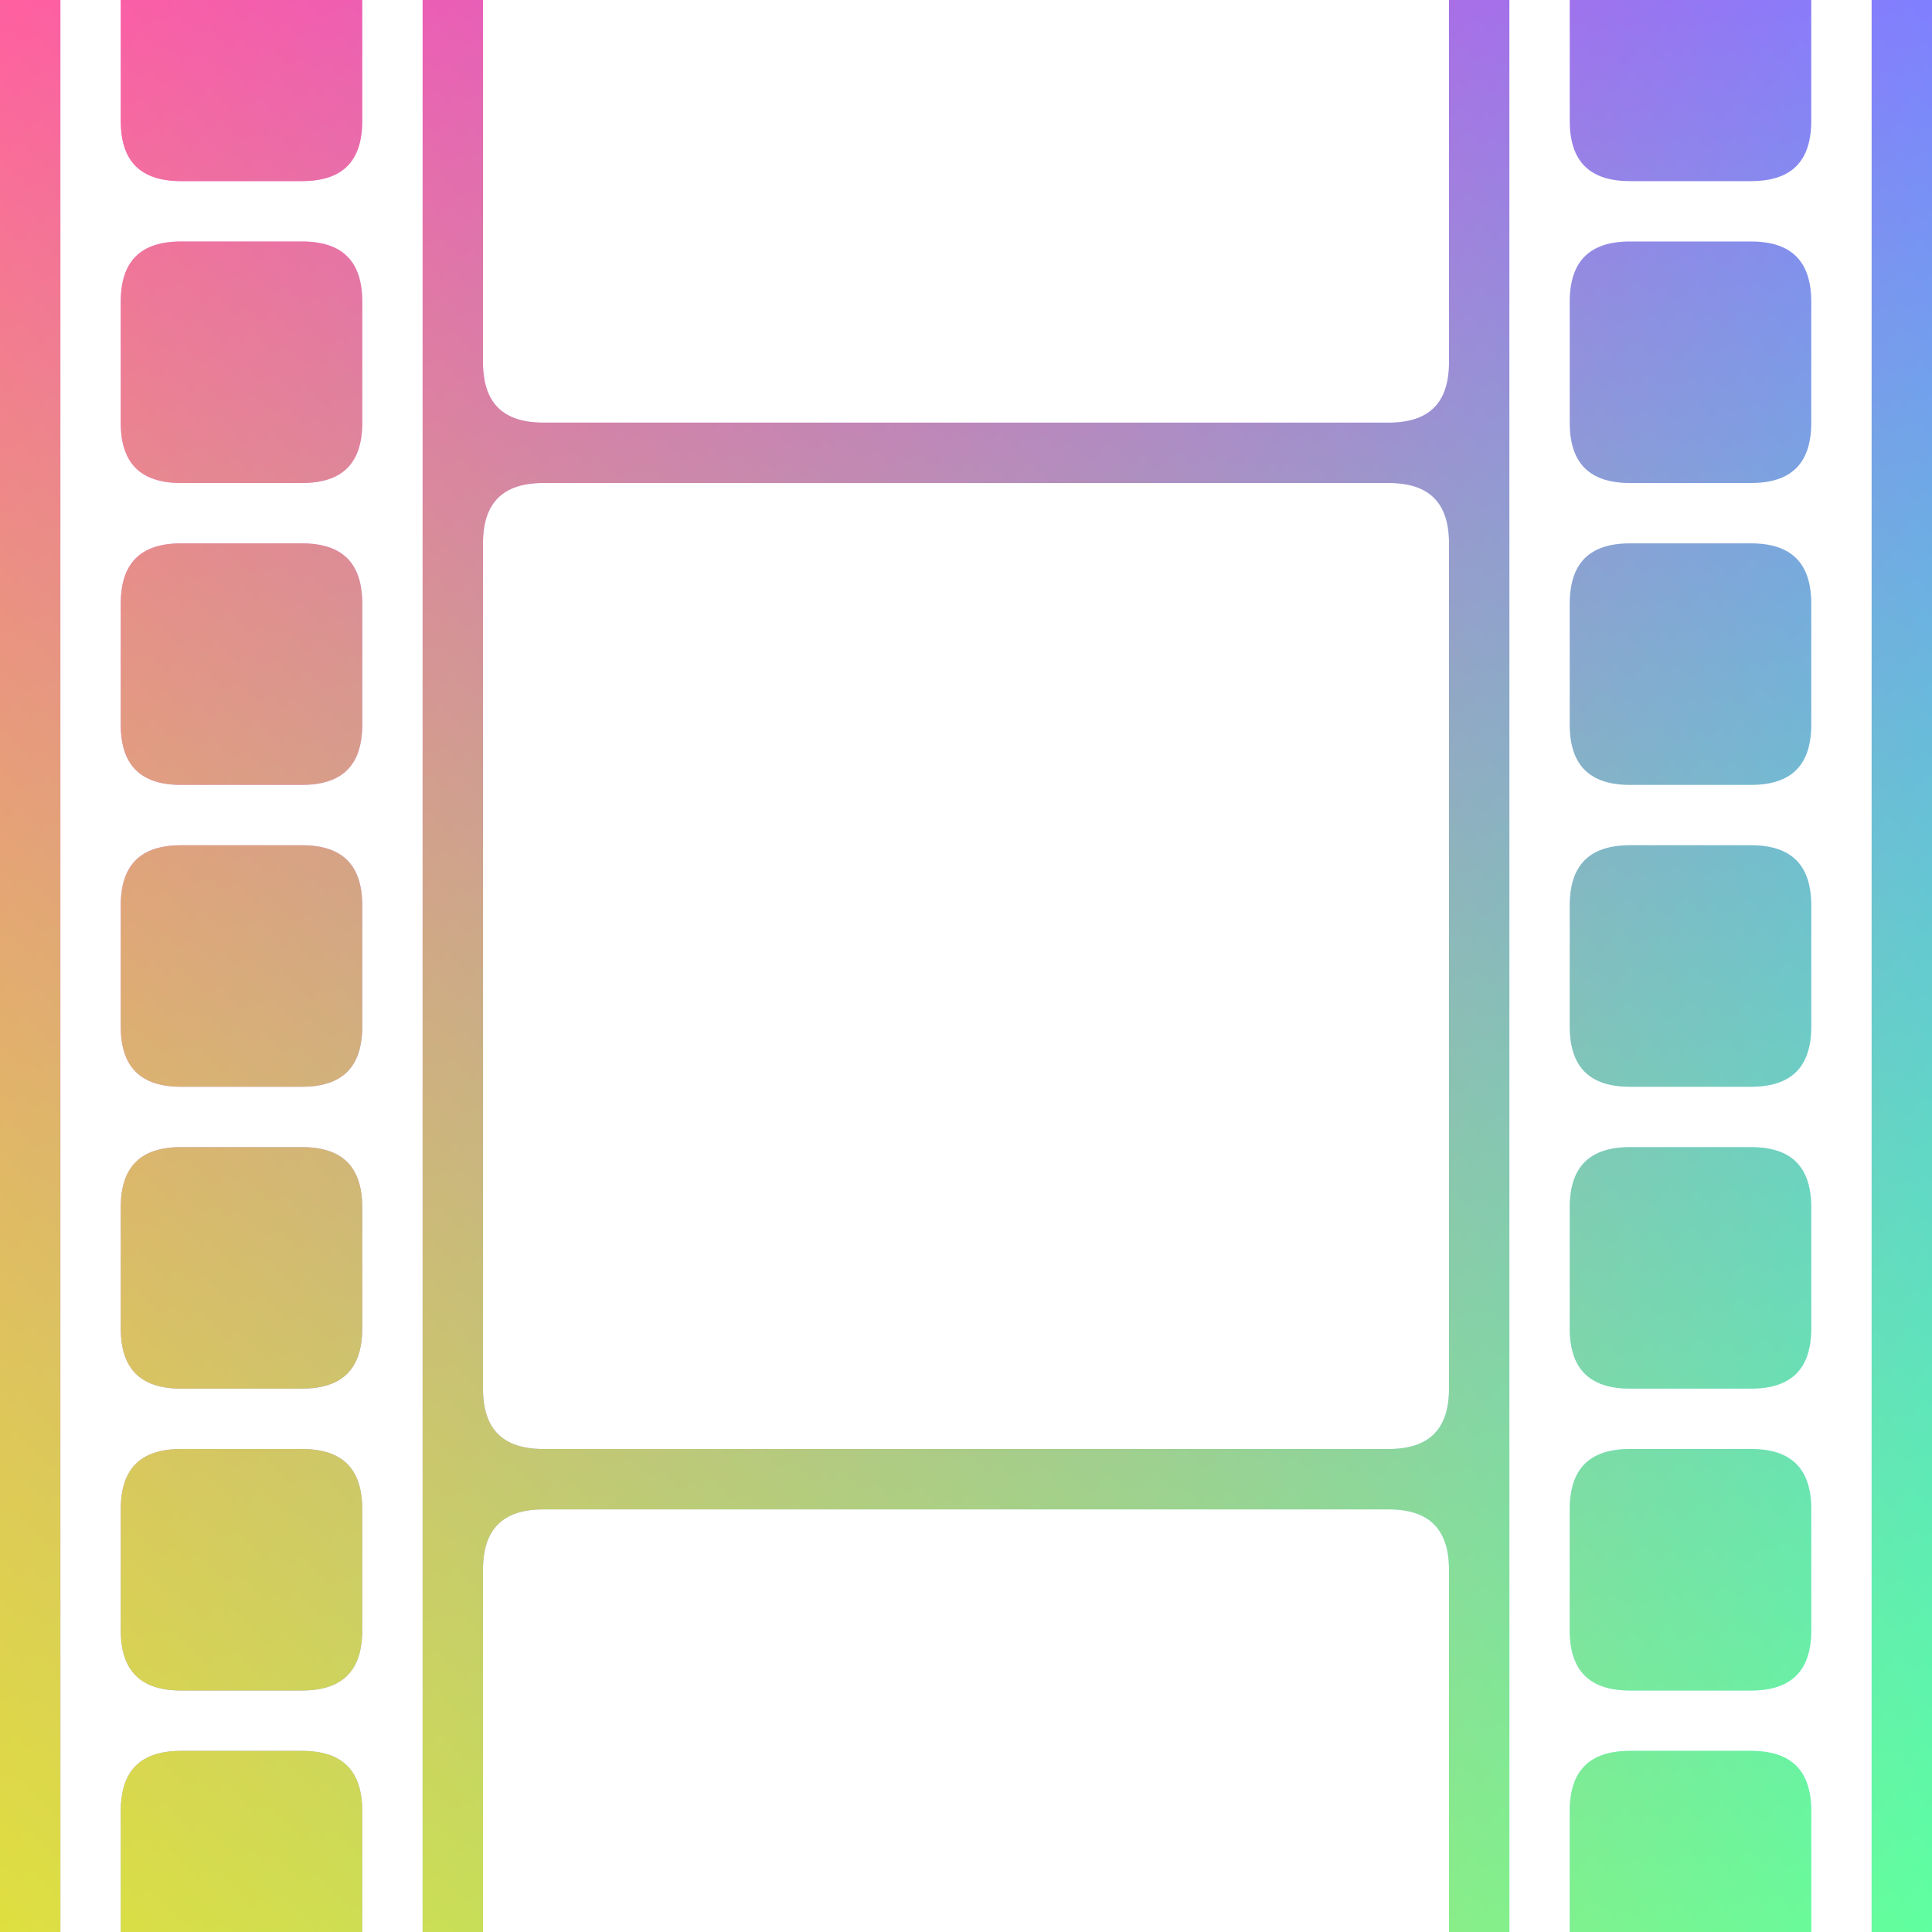
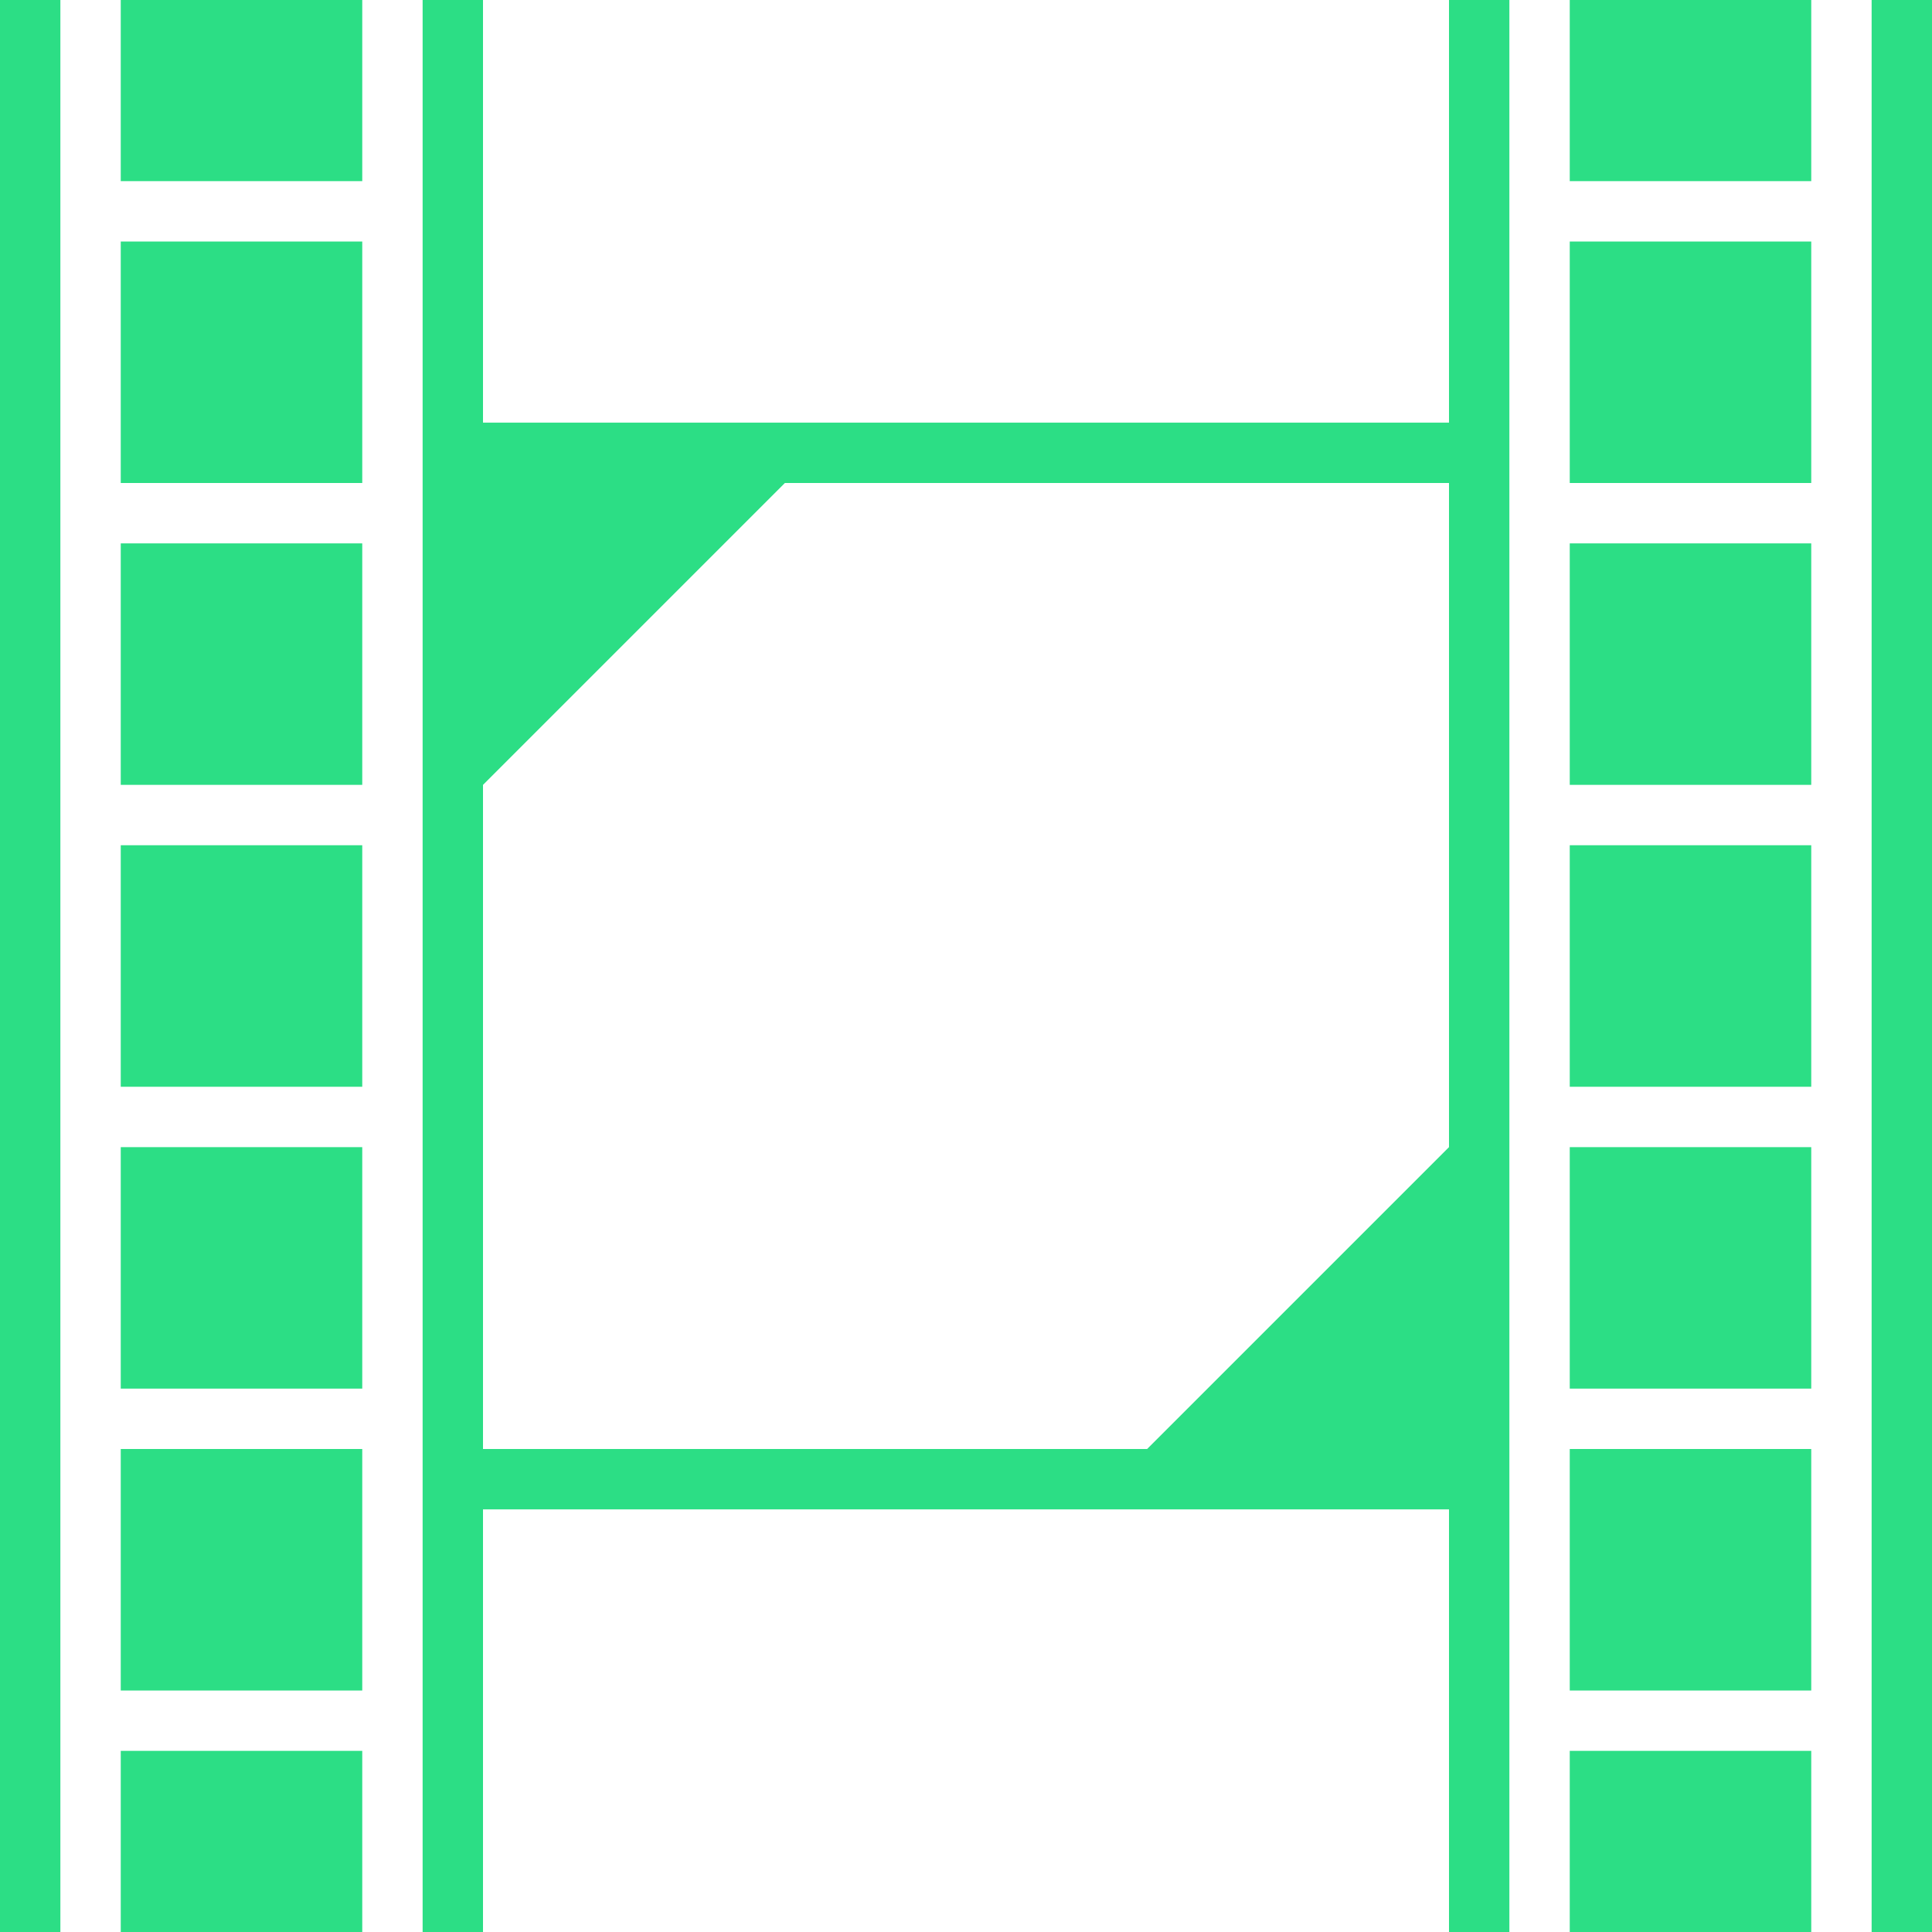
- <svg xmlns="http://www.w3.org/2000/svg" version="1.1" width="128" height="128" viewBox="0,0,128,128">
-   <defs>
-     <linearGradient x1="176" y1="116" x2="304" y2="244" gradientUnits="userSpaceOnUse" id="color-1">
-       <stop offset="0" stop-color="#ff00ff" />
-       <stop offset="1" stop-color="#00ffff" />
-     </linearGradient>
-     <linearGradient x1="176" y1="244" x2="304" y2="116" gradientUnits="userSpaceOnUse" id="color-2">
-       <stop offset="0" stop-color="#ffff00" stop-opacity="0.749" />
-       <stop offset="1" stop-color="#ffff00" stop-opacity="0" />
-     </linearGradient>
-   </defs>
-   <g transform="translate(-176,-116)">
-     <g fill-rule="evenodd" stroke="none" stroke-miterlimit="10">
-       <g>
-         <path d="M276,244h-72v-128h72zM272,244h-64v-24c0,-2.69 1.31,-4 4,-4h56c2.69,0 4,1.31 4,4zM268,148c2.69,0 4,1.31 4,4v56c0,2.69 -1.31,4 -4,4h-56c-2.69,0 -4,-1.31 -4,-4v-56c0,-2.69 1.31,-4 4,-4zM272,140c0,2.69 -1.31,4 -4,4h-56c-2.69,0 -4,-1.31 -4,-4v-24h64zM304,116v128h-4v-128zM180,116v128h-4v-128zM296,244h-16v-8c0,-2.69 1.31,-4 4,-4h8c2.69,0 4,1.31 4,4zM292,212c2.69,0 4,1.31 4,4v8c0,2.69 -1.31,4 -4,4h-8c-2.69,0 -4,-1.31 -4,-4v-8c0,-2.69 1.31,-4 4,-4zM292,192c2.69,0 4,1.31 4,4v8c0,2.69 -1.31,4 -4,4h-8c-2.69,0 -4,-1.31 -4,-4v-8c0,-2.69 1.31,-4 4,-4zM292,172c2.69,0 4,1.31 4,4v8c0,2.69 -1.31,4 -4,4h-8c-2.69,0 -4,-1.31 -4,-4v-8c0,-2.69 1.31,-4 4,-4zM292,152c2.69,0 4,1.31 4,4v8c0,2.69 -1.31,4 -4,4h-8c-2.69,0 -4,-1.31 -4,-4v-8c0,-2.69 1.31,-4 4,-4zM292,132c2.69,0 4,1.31 4,4v8c0,2.69 -1.31,4 -4,4h-8c-2.69,0 -4,-1.31 -4,-4v-8c0,-2.69 1.31,-4 4,-4zM296,124c0,2.69 -1.31,4 -4,4h-8c-2.69,0 -4,-1.31 -4,-4v-8h16zM200,244h-16v-8c0,-2.69 1.31,-4 4,-4h8c2.69,0 4,1.31 4,4zM196,212c2.69,0 4,1.31 4,4v8c0,2.69 -1.31,4 -4,4h-8c-2.69,0 -4,-1.31 -4,-4v-8c0,-2.69 1.31,-4 4,-4zM196,192c2.69,0 4,1.31 4,4v8c0,2.69 -1.31,4 -4,4h-8c-2.69,0 -4,-1.31 -4,-4v-8c0,-2.69 1.31,-4 4,-4zM196,172c2.69,0 4,1.31 4,4v8c0,2.69 -1.31,4 -4,4h-8c-2.69,0 -4,-1.31 -4,-4v-8c0,-2.69 1.31,-4 4,-4zM196,152c2.69,0 4,1.31 4,4v8c0,2.69 -1.31,4 -4,4h-8c-2.69,0 -4,-1.31 -4,-4v-8c0,-2.69 1.31,-4 4,-4zM196,132c2.69,0 4,1.31 4,4v8c0,2.69 -1.31,4 -4,4h-8c-2.69,0 -4,-1.31 -4,-4v-8c0,-2.69 1.31,-4 4,-4zM200,124c0,2.69 -1.31,4 -4,4h-8c-2.69,0 -4,-1.31 -4,-4v-8h16z" fill="url(#color-1)" />
-         <path d="M204,116h72v128h-72zM208,116h64v24c0,2.69 -1.31,4 -4,4h-56c-2.69,0 -4,-1.31 -4,-4zM212,212c-2.69,0 -4,-1.31 -4,-4v-56c0,-2.69 1.31,-4 4,-4h56c2.69,0 4,1.31 4,4v56c0,2.69 -1.31,4 -4,4zM208,220c0,-2.69 1.31,-4 4,-4h56c2.69,0 4,1.31 4,4v24h-64zM176,244v-128h4v128zM300,244v-128h4v128zM184,116h16v8c0,2.69 -1.31,4 -4,4h-8c-2.69,0 -4,-1.31 -4,-4zM188,148c-2.69,0 -4,-1.31 -4,-4v-8c0,-2.69 1.31,-4 4,-4h8c2.69,0 4,1.31 4,4v8c0,2.69 -1.31,4 -4,4zM188,168c-2.69,0 -4,-1.31 -4,-4v-8c0,-2.69 1.31,-4 4,-4h8c2.69,0 4,1.31 4,4v8c0,2.69 -1.31,4 -4,4zM188,188c-2.69,0 -4,-1.31 -4,-4v-8c0,-2.69 1.31,-4 4,-4h8c2.69,0 4,1.31 4,4v8c0,2.69 -1.31,4 -4,4zM188,208c-2.69,0 -4,-1.31 -4,-4v-8c0,-2.69 1.31,-4 4,-4h8c2.69,0 4,1.31 4,4v8c0,2.69 -1.31,4 -4,4zM188,228c-2.69,0 -4,-1.31 -4,-4v-8c0,-2.69 1.31,-4 4,-4h8c2.69,0 4,1.31 4,4v8c0,2.69 -1.31,4 -4,4zM184,236c0,-2.69 1.31,-4 4,-4h8c2.69,0 4,1.31 4,4v8h-16zM280,116h16v8c0,2.69 -1.31,4 -4,4h-8c-2.69,0 -4,-1.31 -4,-4zM284,148c-2.69,0 -4,-1.31 -4,-4v-8c0,-2.69 1.31,-4 4,-4h8c2.69,0 4,1.31 4,4v8c0,2.69 -1.31,4 -4,4zM284,168c-2.69,0 -4,-1.31 -4,-4v-8c0,-2.69 1.31,-4 4,-4h8c2.69,0 4,1.31 4,4v8c0,2.69 -1.31,4 -4,4zM284,188c-2.69,0 -4,-1.31 -4,-4v-8c0,-2.69 1.31,-4 4,-4h8c2.69,0 4,1.31 4,4v8c0,2.69 -1.31,4 -4,4zM284,208c-2.69,0 -4,-1.31 -4,-4v-8c0,-2.69 1.31,-4 4,-4h8c2.69,0 4,1.31 4,4v8c0,2.69 -1.31,4 -4,4zM284,228c-2.69,0 -4,-1.31 -4,-4v-8c0,-2.69 1.31,-4 4,-4h8c2.69,0 4,1.31 4,4v8c0,2.69 -1.31,4 -4,4zM280,236c0,-2.69 1.31,-4 4,-4h8c2.69,0 4,1.31 4,4v8h-16z" fill="url(#color-2)" />
-       </g>
-     </g>
+ <svg xmlns="http://www.w3.org/2000/svg" viewBox="0,0,128,128" height="128" width="128" version="1.1">
+   <g stroke-miterlimit="10" stroke="none" fill-rule="evenodd" fill="#2cde85">
+     <path d="M28,0h72v128h-72zM32,0h64v28h-64zM52,32h44v44l-20,20h-44v-44zM32,100h64v28h-64zM128,0v128h-4v-128zM120,116v12h-16v-12zM120,96v16h-16v-16zM120,76v16h-16v-16zM120,56v16h-16v-16zM120,36v16h-16v-16zM120,16v16h-16v-16zM120,0v12h-16v-12zM4,0v128h-4v-128zM24,116v12h-16v-12zM24,96v16h-16v-16zM24,76v16h-16v-16zM24,56v16h-16v-16zM24,36v16h-16v-16zM24,16v16h-16v-16zM24,0v12h-16v-12z" />
  </g>
</svg>
